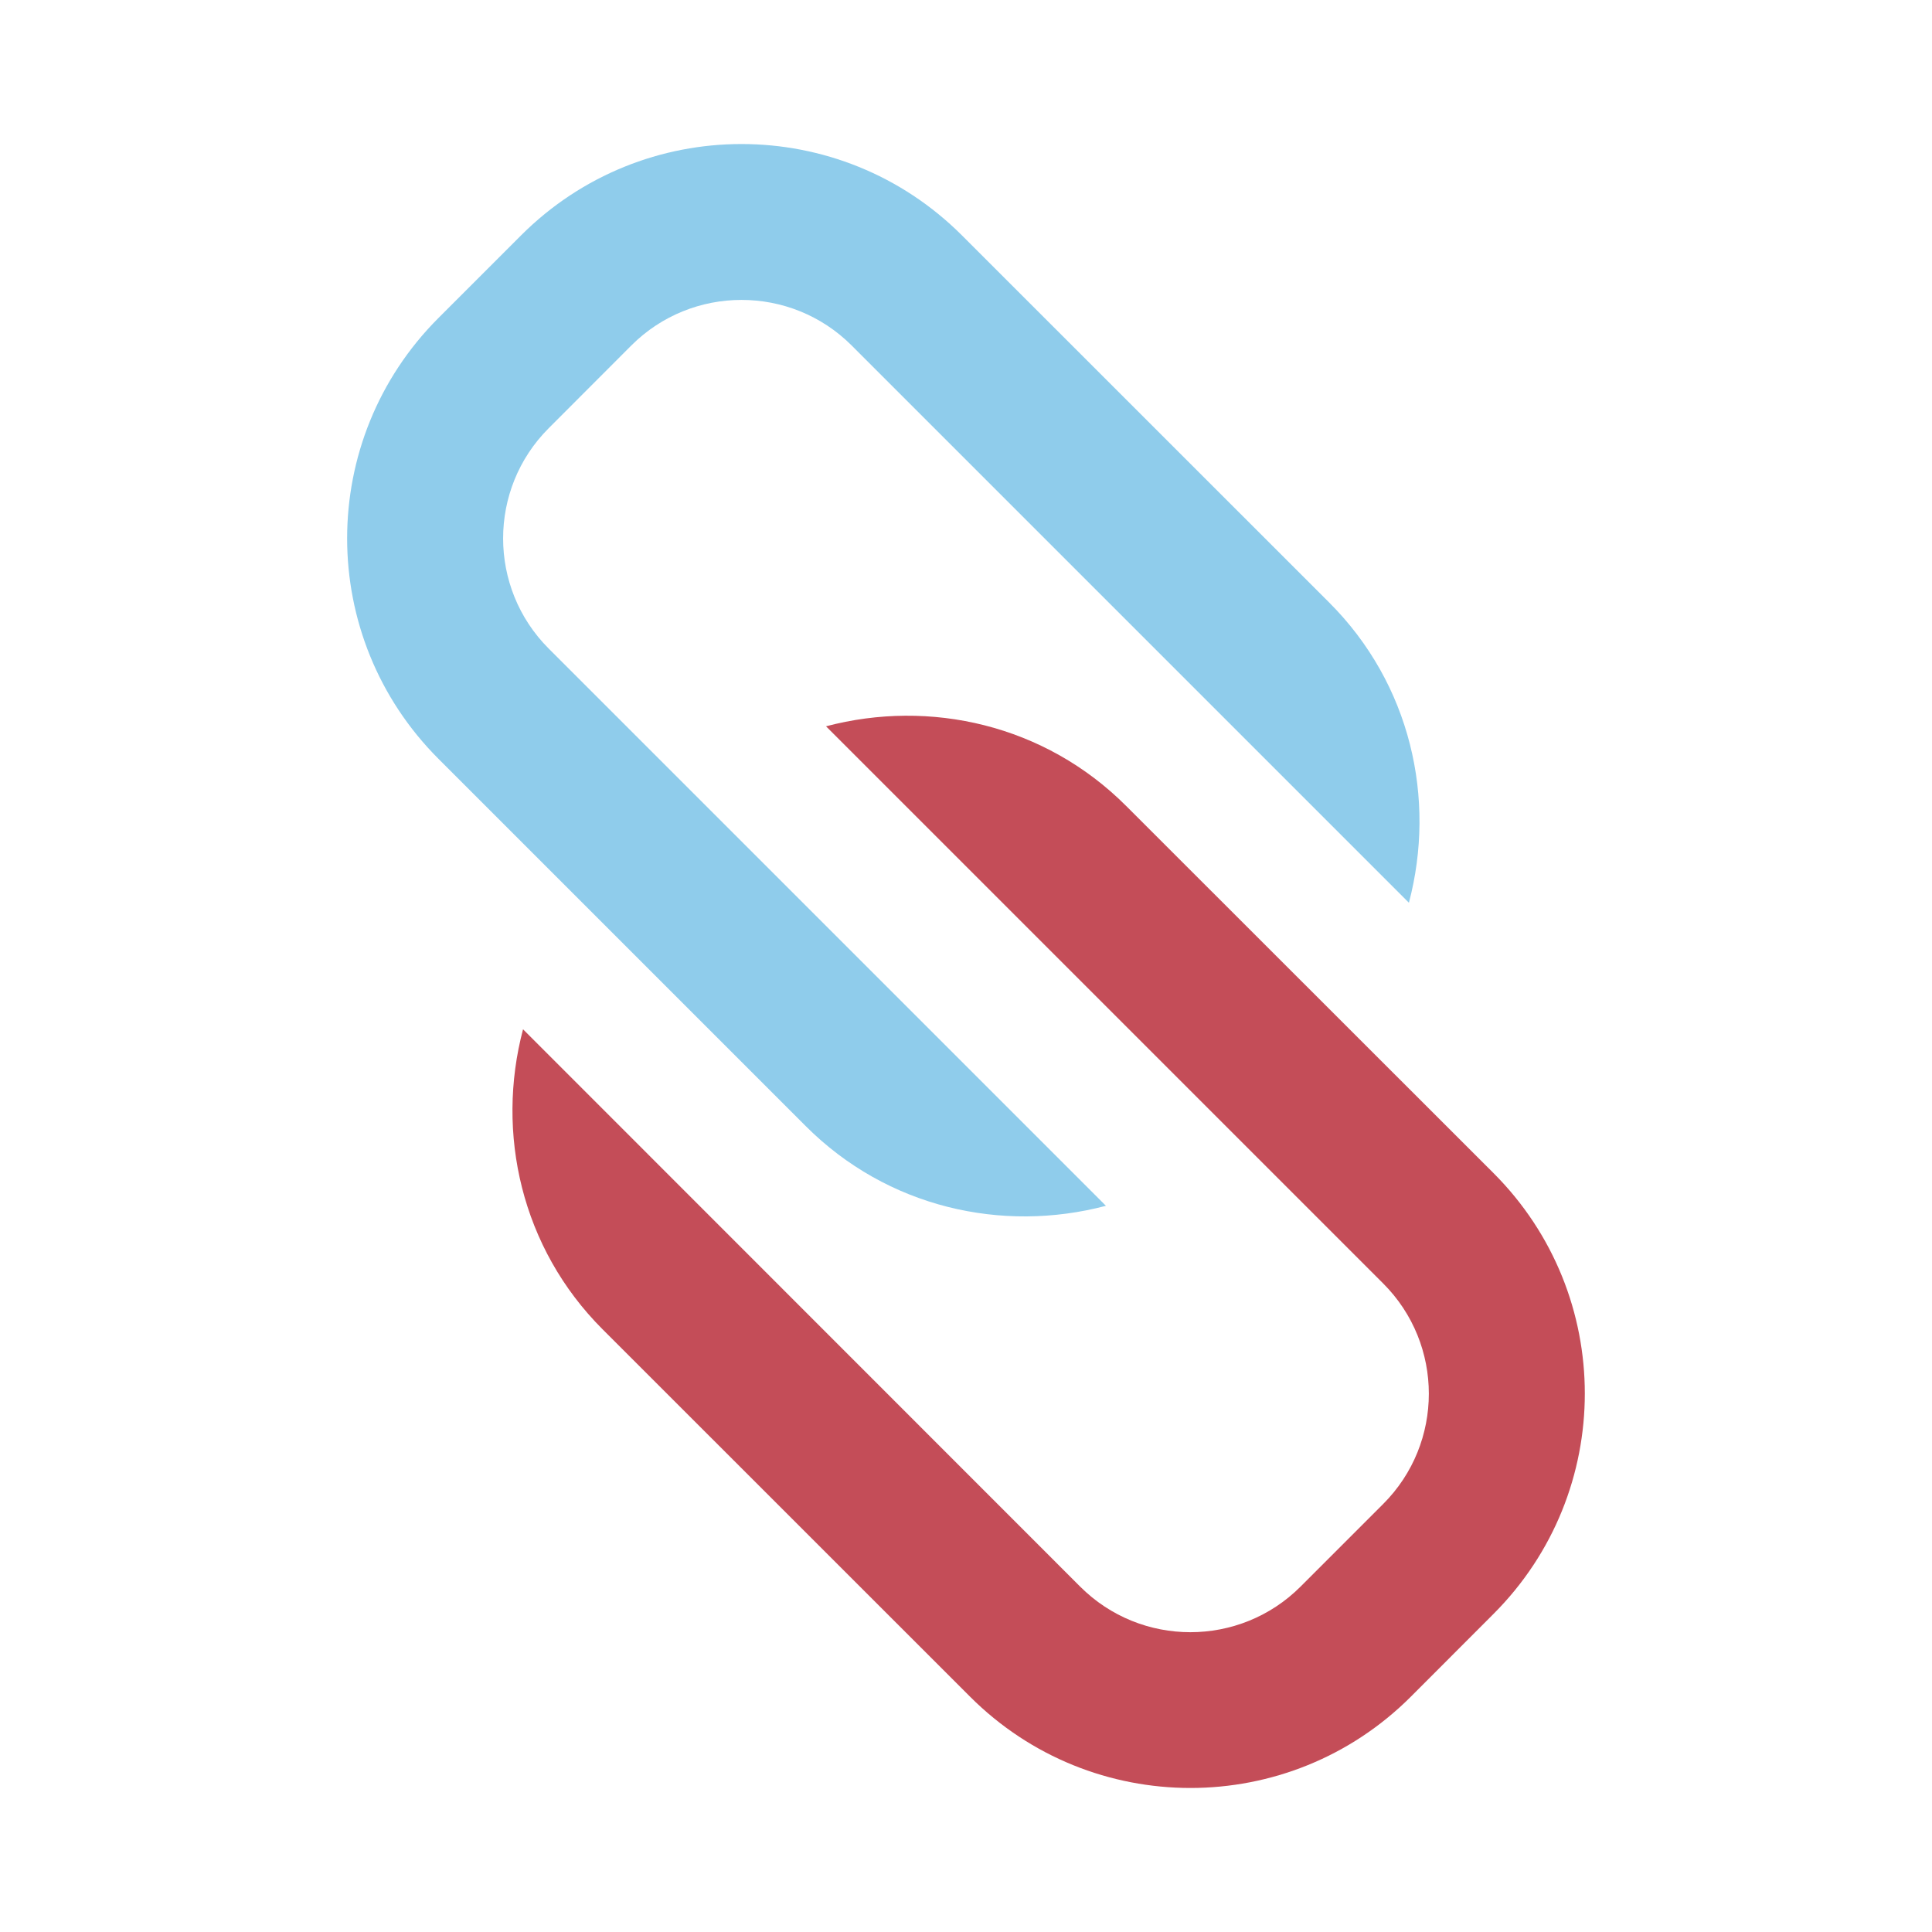
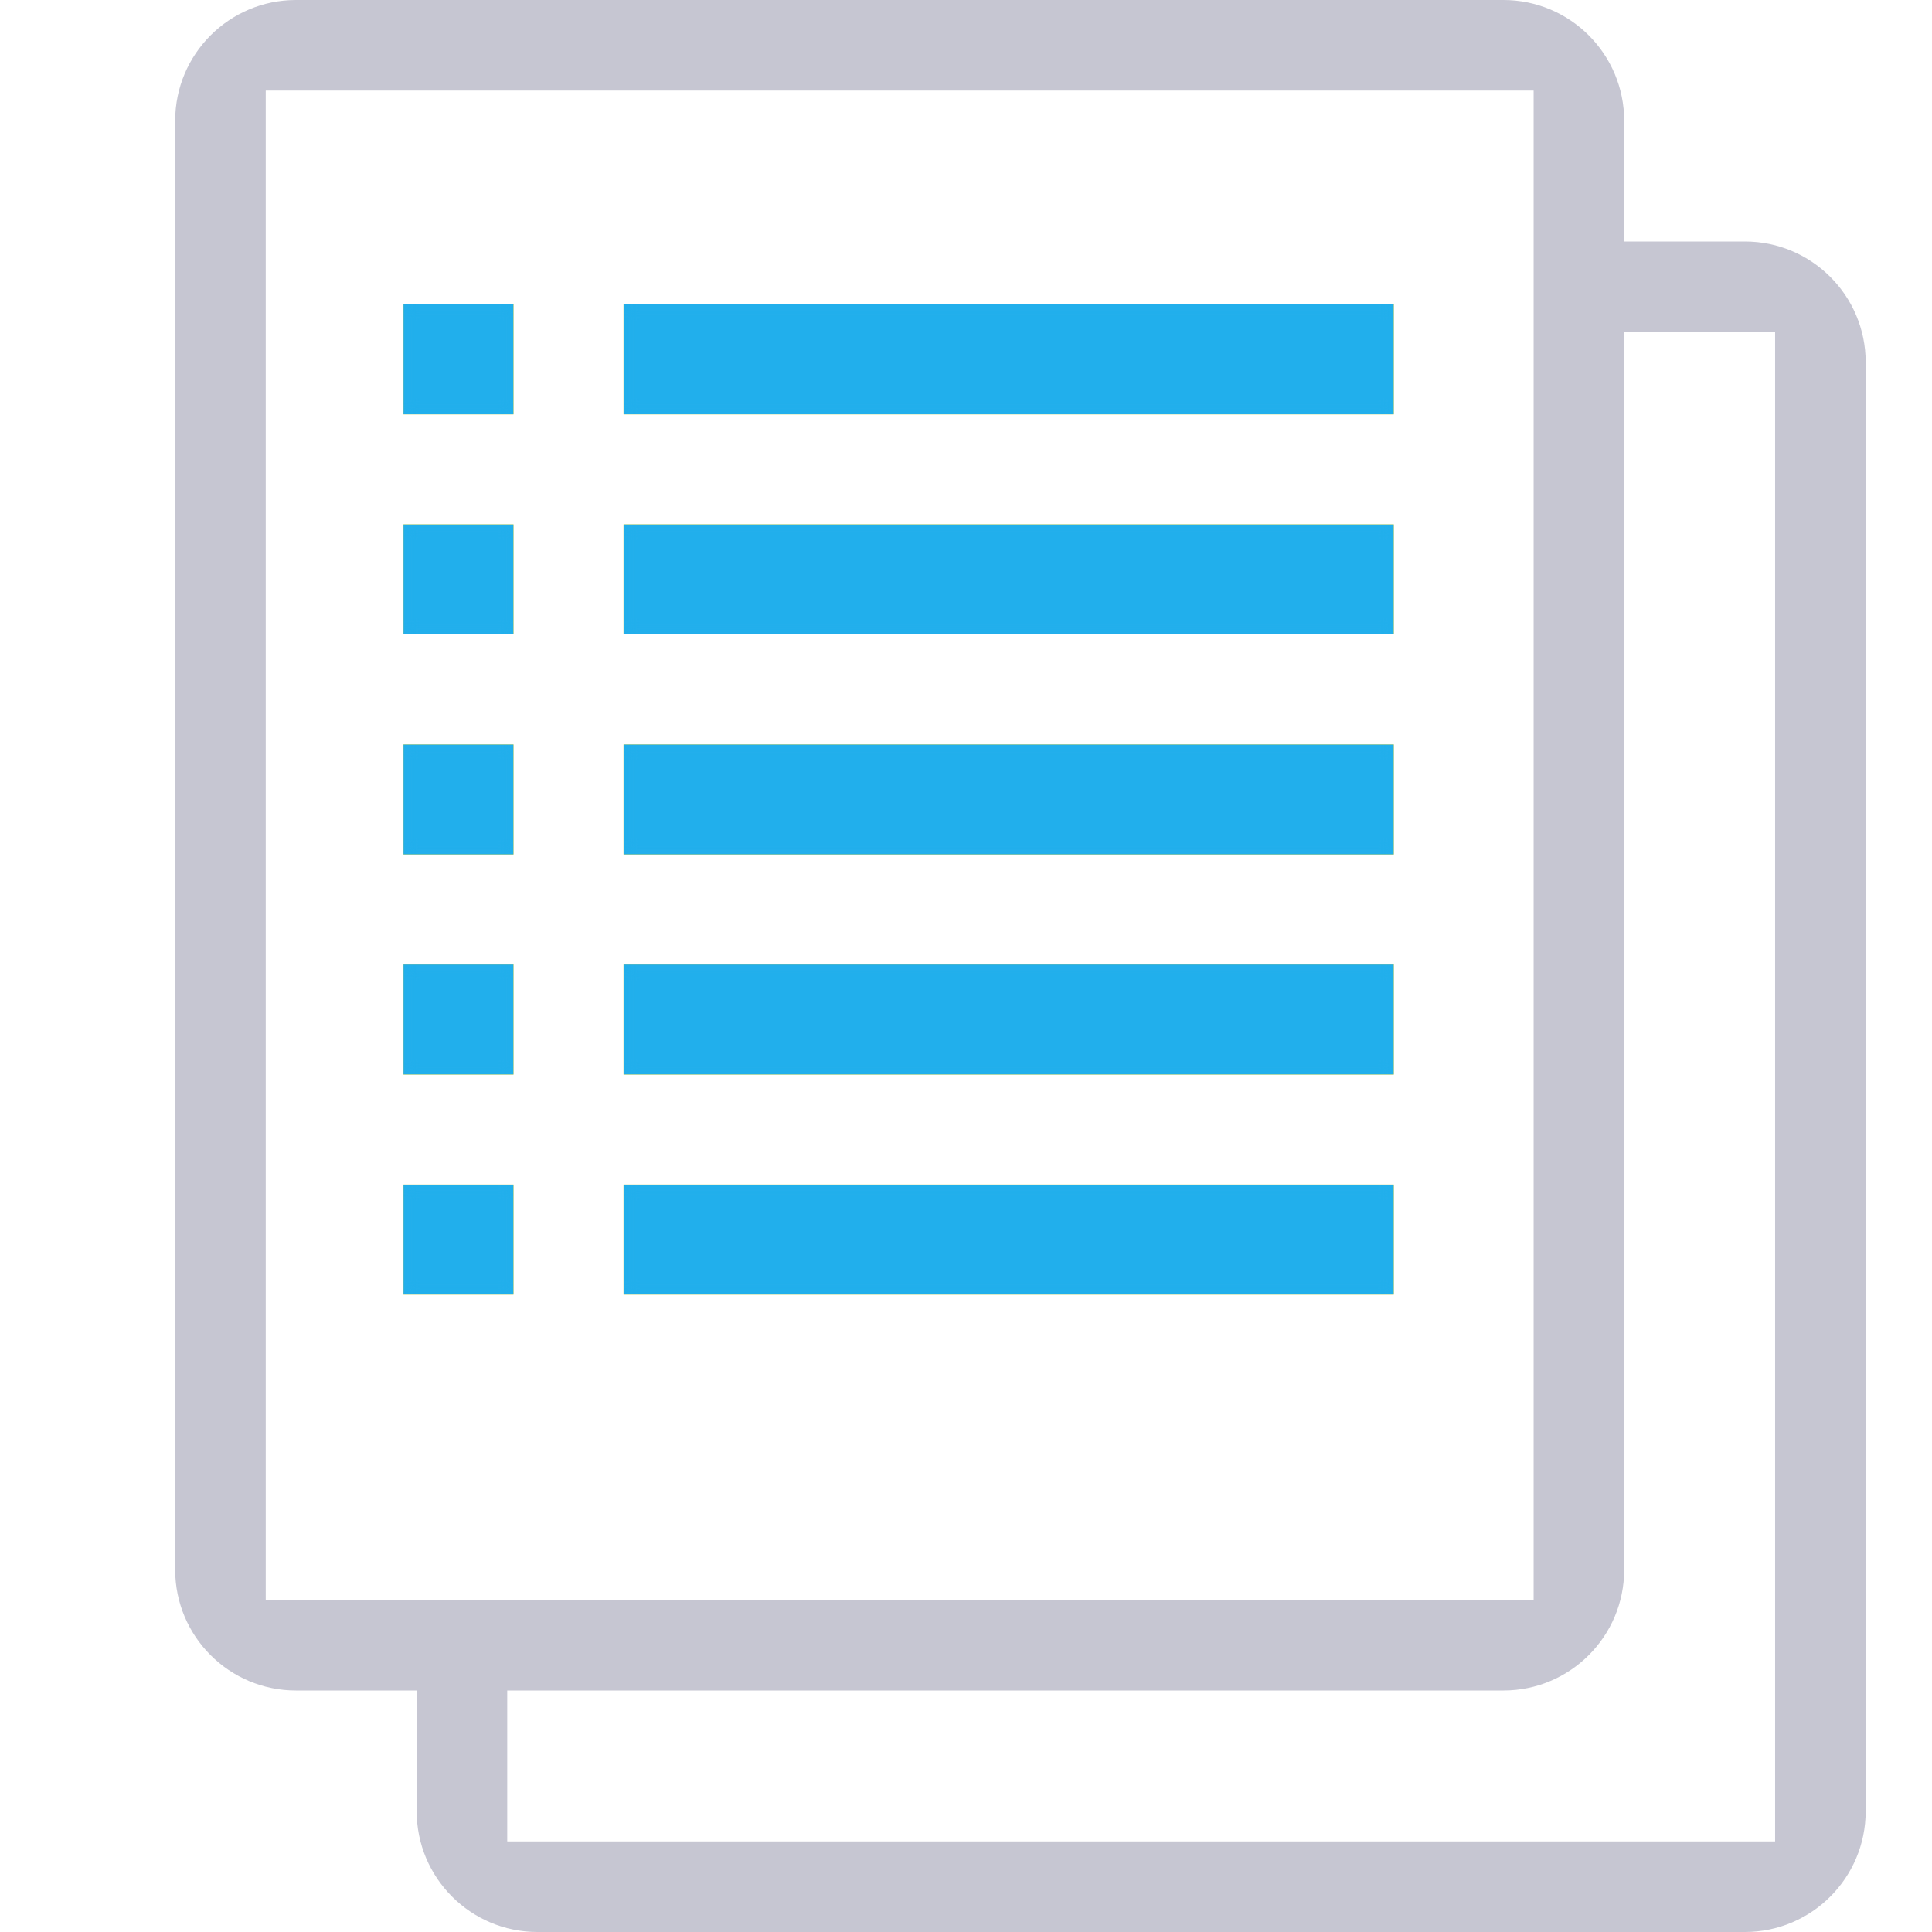
- <svg xmlns="http://www.w3.org/2000/svg" clip-rule="evenodd" fill-rule="evenodd" stroke-linejoin="round" stroke-miterlimit="2" viewBox="0 0 64 64">
-   <path d="m-.001 0h64v64h-64z" fill="none" />
-   <g fill-rule="nonzero" transform="matrix(1.72095 0 0 1.72095 4.464 4.465)">
-     <path d="m16.078 30.064c2.344 2.344 6.142 2.344 8.486 0l1.59-1.592c2.344-2.344 2.344-6.142 0-8.486l-7.072-7.068c-1.566-1.566-3.778-2.06-5.776-1.532l10.726 10.726c1.17 1.17 1.17 3.072 0 4.242l-1.592 1.592c-1.17 1.17-3.072 1.17-4.242 0l-10.724-10.728c-.528 1.998-.034 4.21 1.532 5.776z" fill="#c44d58" />
-     <path d="m9.558 4.056c1.17-1.17 3.072-1.17 4.242 0l10.726 10.726c.528-1.998.034-4.21-1.532-5.776l-7.072-7.07c-2.344-2.344-6.142-2.344-8.486 0l-1.59 1.59c-2.344 2.344-2.344 6.142 0 8.486l7.072 7.072c1.566 1.566 3.778 2.06 5.776 1.532l-10.726-10.726c-1.17-1.17-1.17-3.072 0-4.242z" fill="#8fcceb" />
+ <svg xmlns="http://www.w3.org/2000/svg" clip-rule="evenodd" fill-rule="evenodd" stroke-linejoin="round" stroke-miterlimit="2" viewBox="0 0 64 64" version="1.1" id="svg10">
+   <defs id="defs14">
+     <filter style="color-interpolation-filters:sRGB;" id="filter1168" x="-0.016" y="-0.016" width="1.031" height="1.031">
+       <feColorMatrix type="saturate" values="1" result="result91" id="feColorMatrix1148" />
+       <feComposite in2="result91" result="result15" operator="arithmetic" k2="0.4" k1="0.3" k3="0.3" id="feComposite1150" />
+       <feGaussianBlur in="result15" result="result8" stdDeviation="5" id="feGaussianBlur1152" />
+       <feColorMatrix values="1 0 0 0 0 0 1 0 0 0 0 0 1 0 0 0 0 0 50 0 " id="feColorMatrix1154" />
+       <feComposite in2="SourceGraphic" operator="in" result="result13" id="feComposite1156" />
+       <feComposite in2="result13" k3="0.3" k1="0.3" k2="0.4" operator="arithmetic" in="result15" result="result6" id="feComposite1158" />
+       <feFlood flood-color="rgb(128,172,0)" flood-opacity="1" result="result10" id="feFlood1160" />
+       <feBlend in2="result10" result="result12" in="result6" mode="darken" id="feBlend1162" />
+       <feBlend in2="result6" result="result14" mode="screen" id="feBlend1164" />
+       <feComposite in2="SourceGraphic" in="result14" operator="in" id="feComposite1166" />
+     </filter>
+   </defs>
+   <path d="m0 0h64v64h-64z" fill="none" id="path2" />
+   <path style="fill:#c2c2cf;fill-rule:nonzero;stroke-width:2;fill-opacity:0.941" id="path4" d="m 9.803,56 h 4 v 4 c 0,2.208 1.792,4 4,4 h 40 c 2.208,0 4,-1.792 4,-4 V 12 c 0,-2.208 -1.792,-4 -4,-4 h -4 V 4 c 0,-2.208 -1.792,-4 -4,-4 h -40 c -2.208,0 -4,1.792 -4,4 v 48 c 0,2.208 1.792,4 4,4 z m 41,-3 h -42 V 3 h 42 z m 8,-42 v 50 h -42 v -5 h 33 c 2.208,0 4,-1.792 4,-4 V 11 Z" />
+   <text xml:space="preserve" style="font-style:normal;font-weight:normal;font-size:40px;line-height:1.25;font-family:sans-serif;letter-spacing:0px;word-spacing:0px;fill:#000000;fill-opacity:1;stroke:none" x="17.627" y="10.847" id="text827" />
+   <g id="g829" transform="matrix(0.04271512,0,0,0.04271512,7.898466,4.613945)" style="filter:url(#filter1168)">
+     <path d="m 128,469.333 h 85.333 v 85.333 H 128 Z m 0,-170.667 h 85.333 V 384 H 128 Z M 128,640 h 85.333 v 85.333 H 128 Z m 0,-512 h 85.333 v 85.333 H 128 Z m 0,682.667 h 85.333 V 896 H 128 Z" fill="#2196f3" id="path2-5" />
+     <path d="M 298.667,469.333 H 896 v 85.333 H 298.667 Z m 0,-170.667 H 896 V 384 H 298.667 Z m 0,341.333 H 896 v 85.333 H 298.667 Z m 0,-512 H 896 v 85.333 H 298.667 Z m 0,682.667 H 896 V 896 H 298.667 Z" fill="#2196f3" id="path4-0" />
  </g>
</svg>
